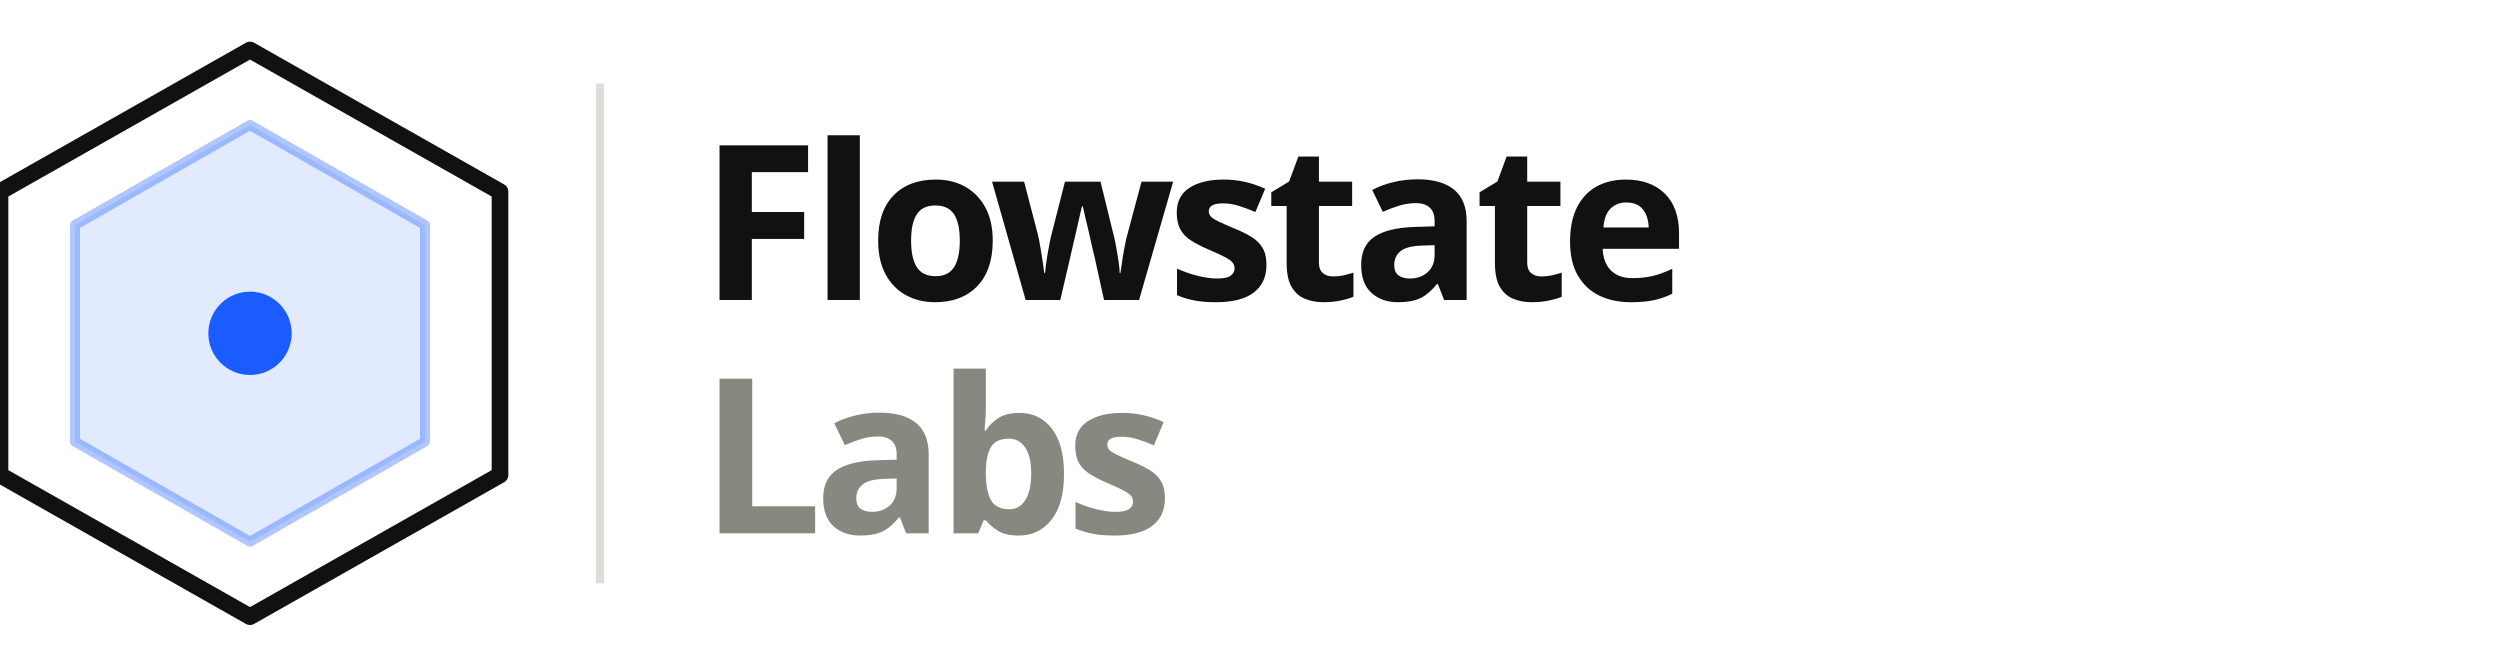
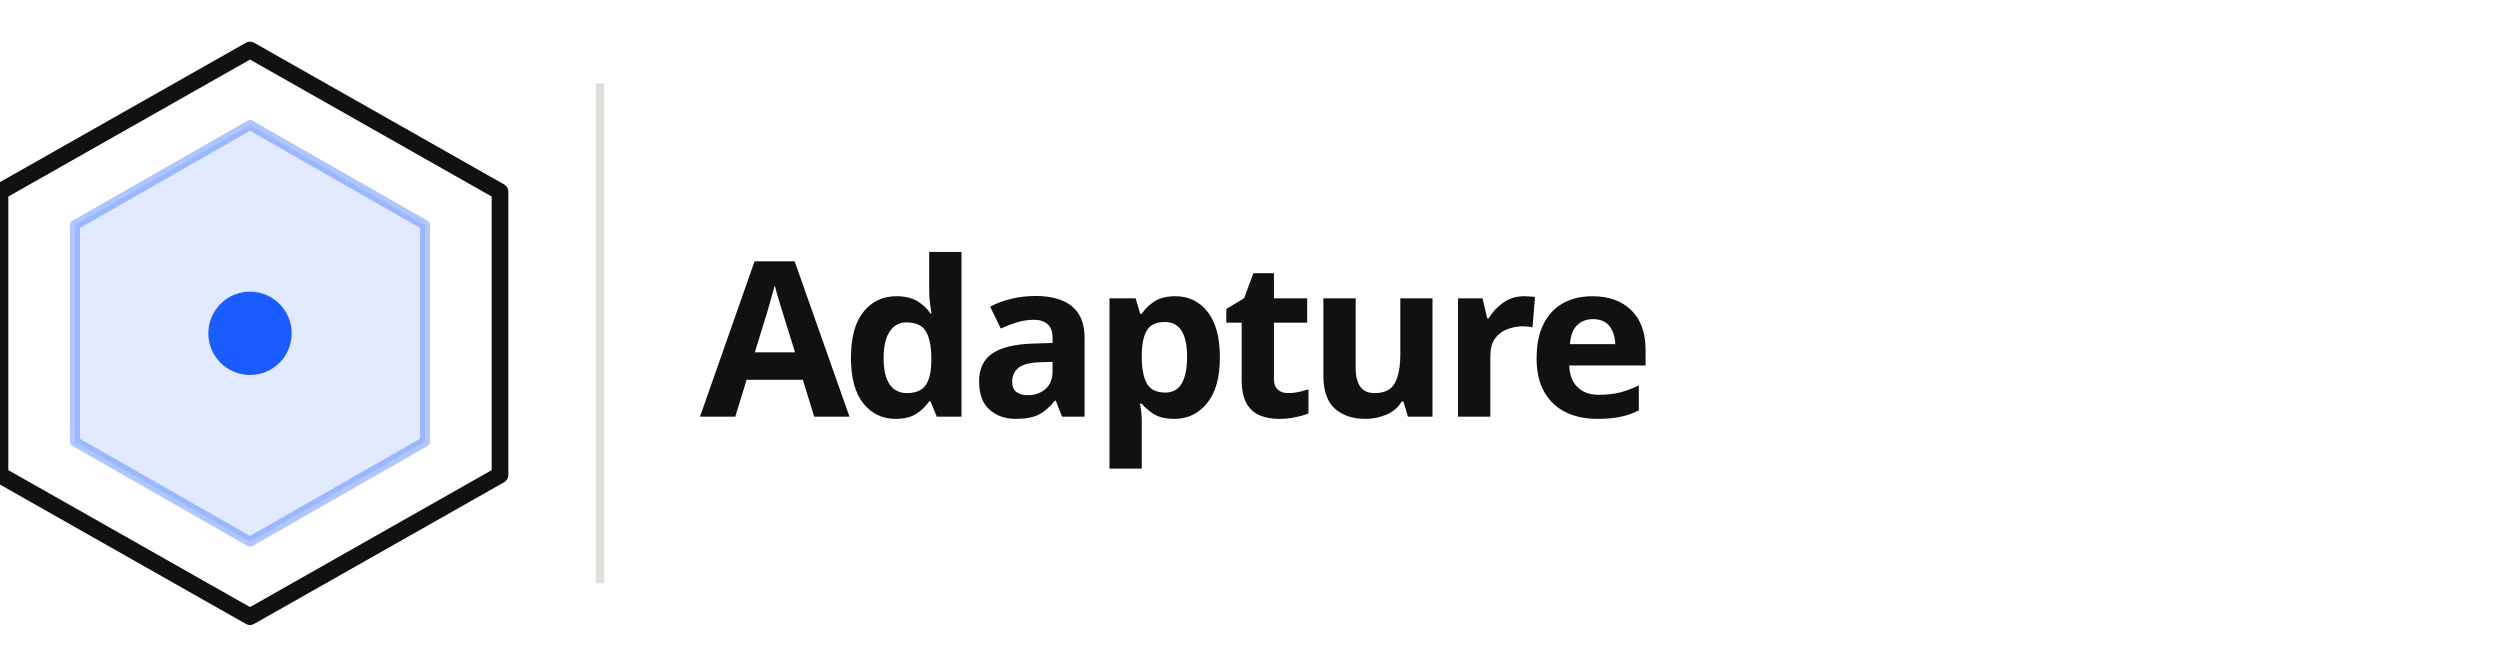
<svg xmlns="http://www.w3.org/2000/svg" width="300" height="80" viewBox="0 0 300 80">
  <defs>
    <style>
      .wm  { font-family: 'Syne', sans-serif; font-weight: 800; font-size: 26px; letter-spacing: -1px; fill: #111110; }
      .wm2 { font-family: 'Syne', sans-serif; font-weight: 800; font-size: 26px; letter-spacing: -1px; fill: #888780; }
    </style>
  </defs>
  <polygon points="30,6 60,23 60,57 30,74 0,57 0,23" fill="none" stroke="#111110" stroke-width="2" stroke-linejoin="round" />
  <polygon points="30,15 51,27 51,53 30,65 9,53 9,27" fill="#1A5CFF" opacity="0.13" stroke="none" />
  <polygon points="30,15 51,27 51,53 30,65 9,53 9,27" fill="none" stroke="#1A5CFF" stroke-width="1.2" stroke-linejoin="round" opacity="0.35" />
  <circle cx="30" cy="40" r="5" fill="#1A5CFF" />
  <line x1="72" y1="10" x2="72" y2="70" stroke="#E0DED8" stroke-width="1" />
-   <text x="84" y="36" class="wm">Flowstate</text>
-   <text x="84" y="64" class="wm2">Labs</text>
+   <text x="84" y="50" class="wm">Adapture</text>
</svg>
